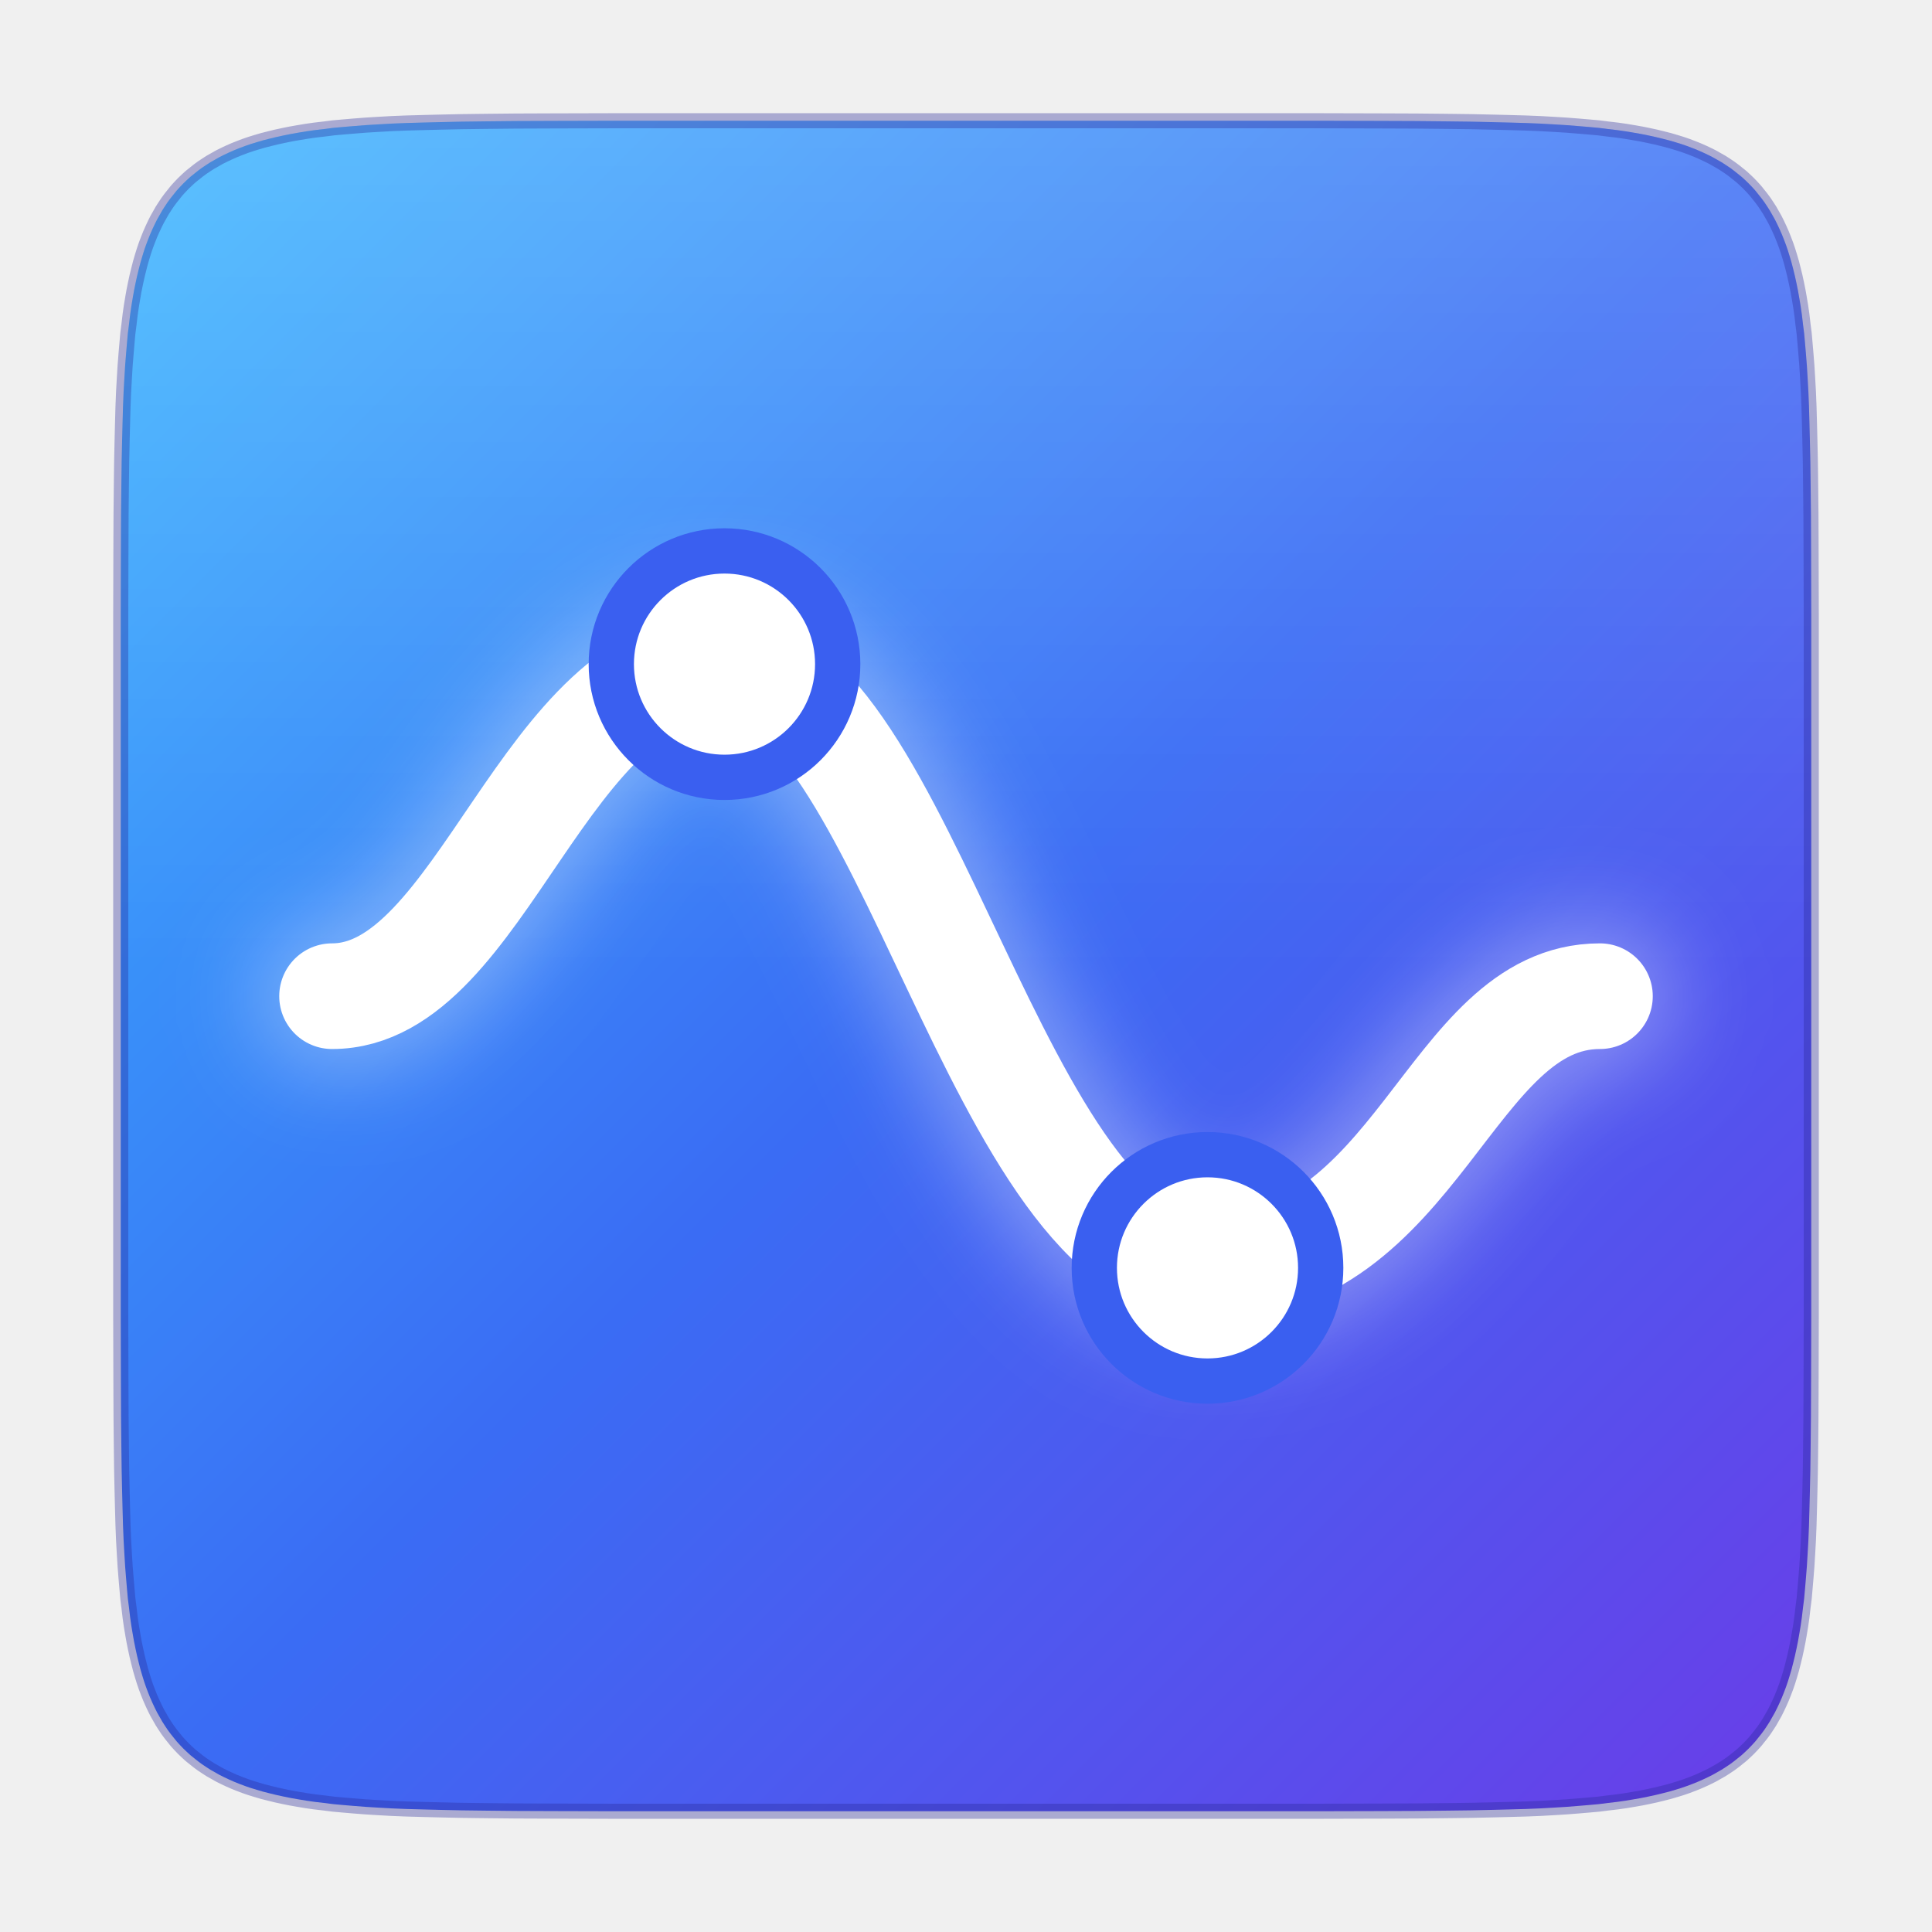
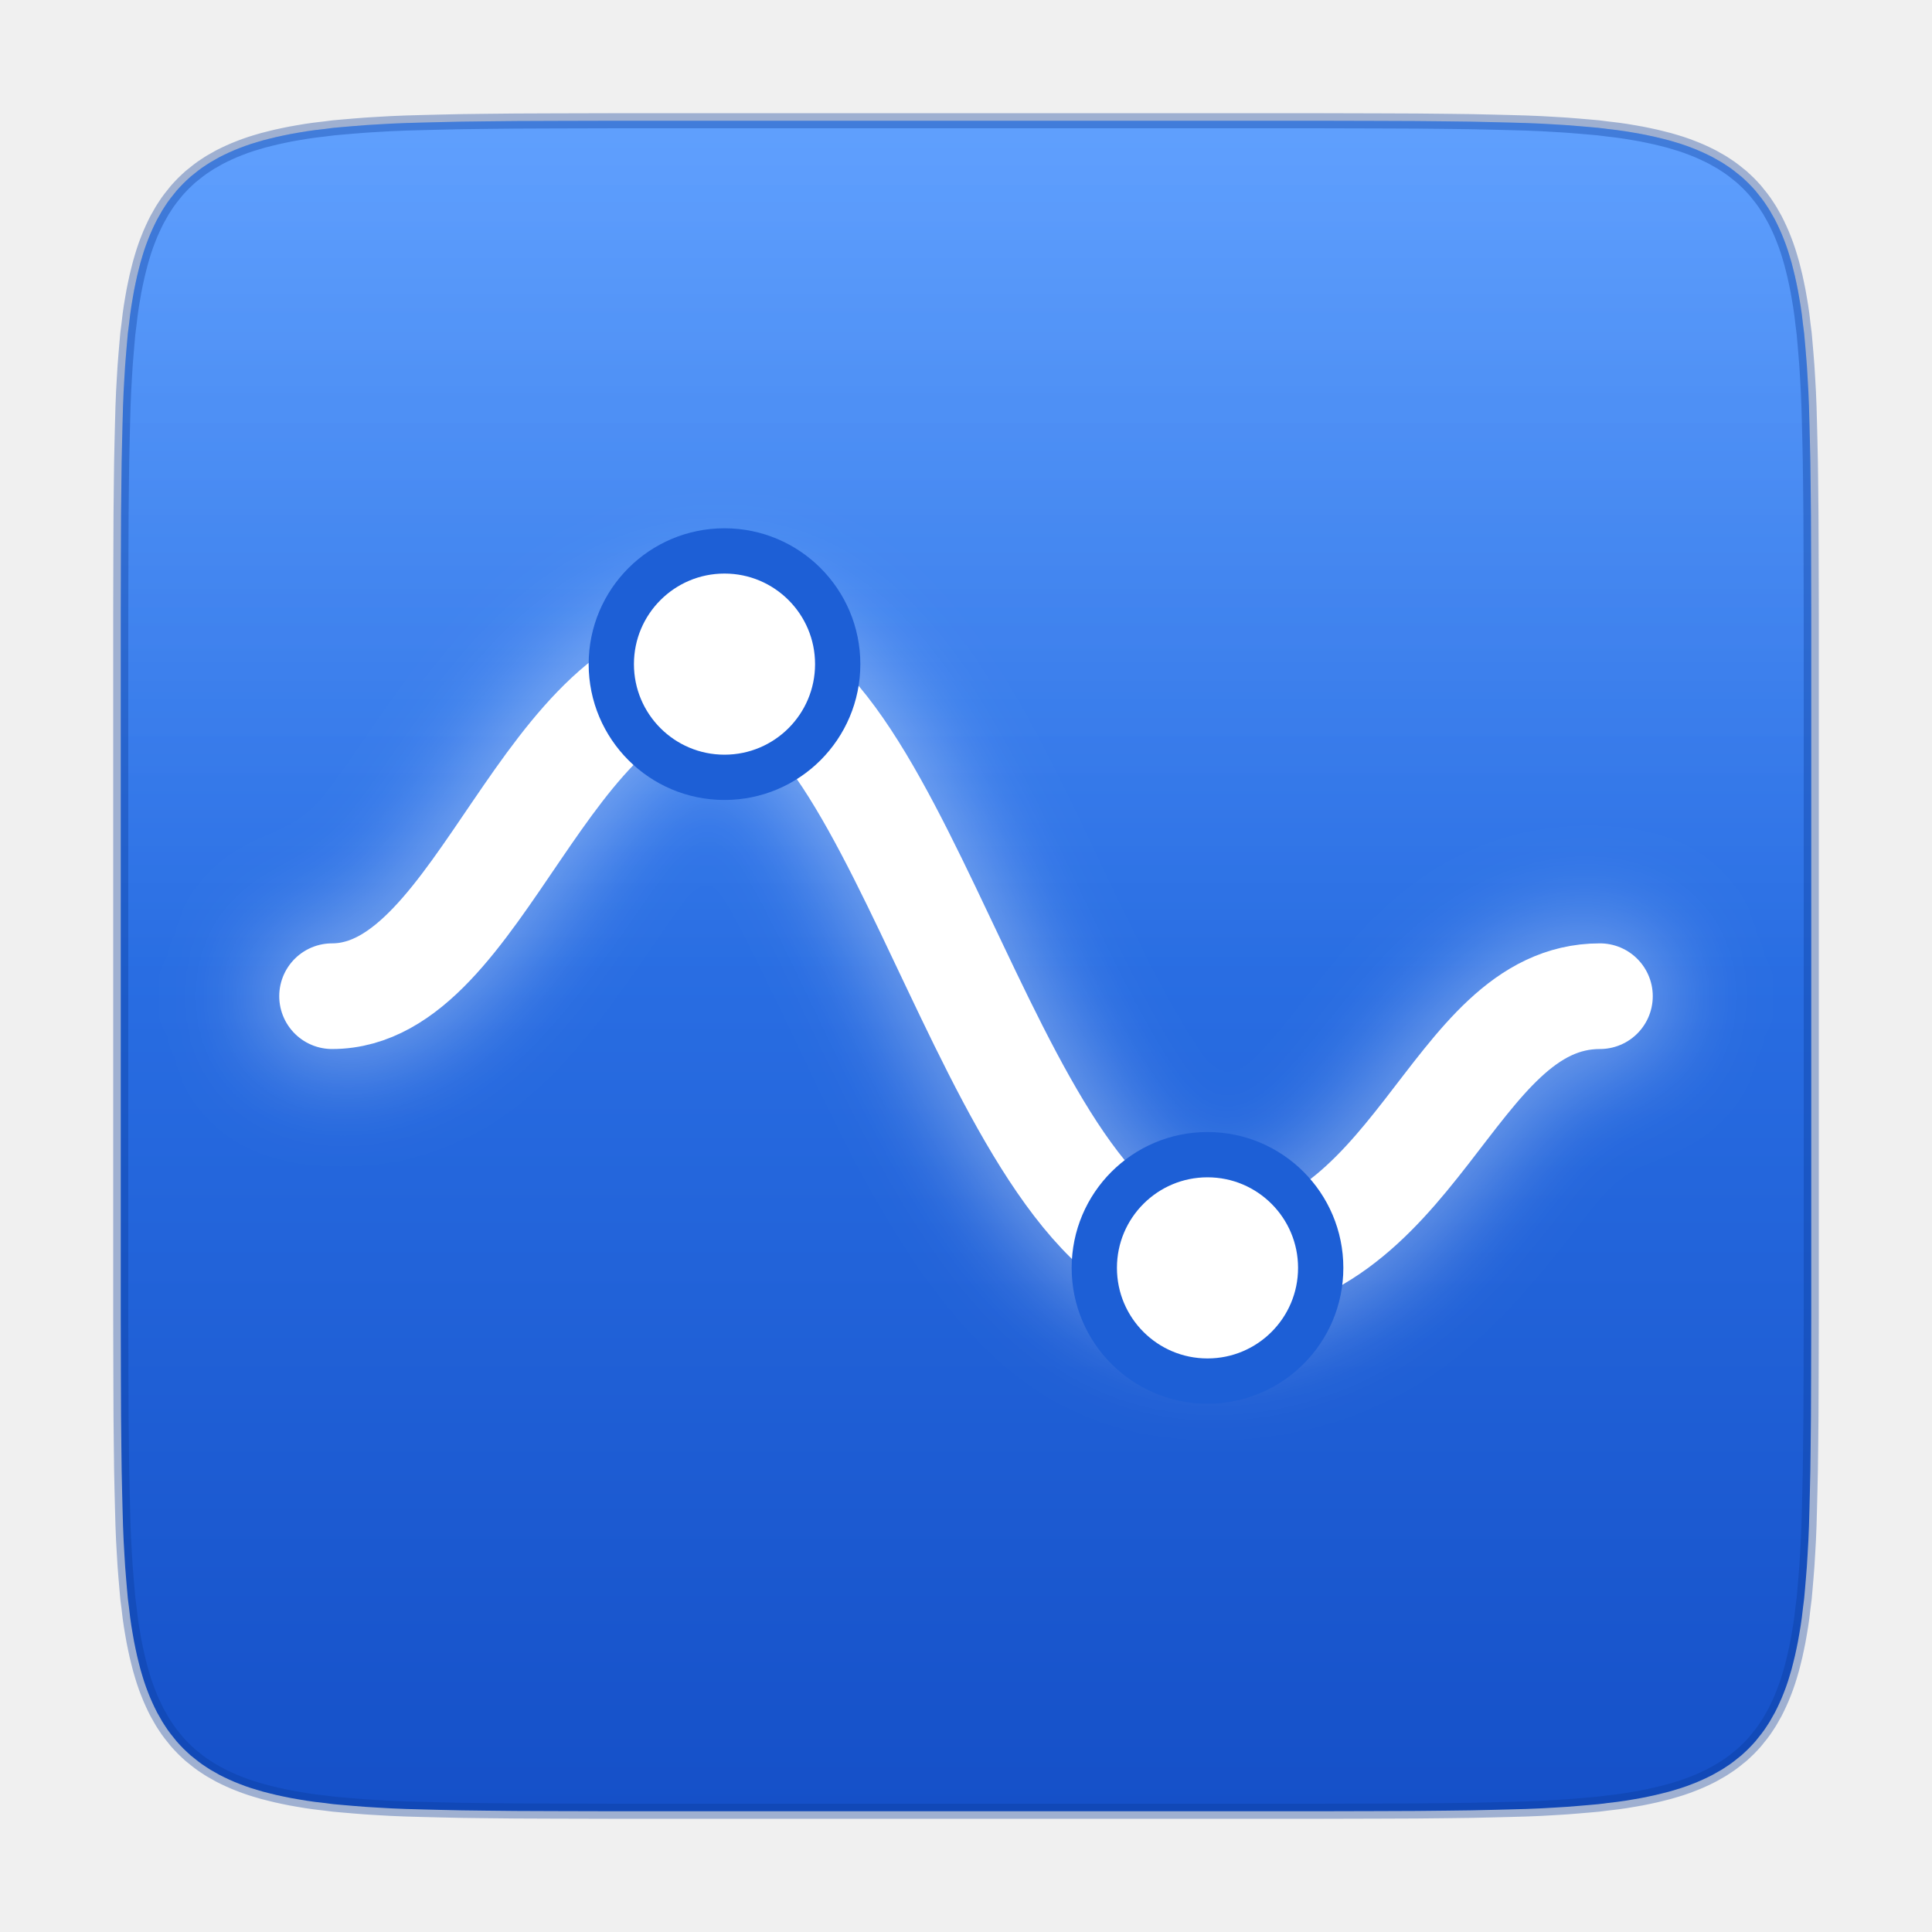
<svg xmlns="http://www.w3.org/2000/svg" width="128" height="128" viewBox="0 0 128 128">
  <defs>
-     <linearGradient id="bg" x1="0" y1="0" x2="1" y2="1">
-       <stop offset="0" stop-color="#38b6ff" />
-       <stop offset="0.5" stop-color="#3a6cf4" />
-       <stop offset="1" stop-color="#6a3de8" />
+     <linearGradient id="bg" x1="0" y1="0" x2="0" y2="1">
+       <stop offset="0" stop-color="#3d8bfd" />
+       <stop offset="1" stop-color="#1550c8" />
    </linearGradient>
    <linearGradient id="sheen" x1="0" y1="0" x2="0" y2="1">
      <stop offset="0" stop-color="#ffffff" stop-opacity="0.18" />
      <stop offset="0.5" stop-color="#ffffff" stop-opacity="0" />
    </linearGradient>
    <filter id="glow" x="-20%" y="-50%" width="140%" height="200%">
      <feGaussianBlur stdDeviation="3" />
    </filter>
  </defs>
  <path d="M120.00,64.00 L120.00,87.38 L119.99,91.27 L119.98,93.84 L119.96,95.81 L119.94,97.42 L119.91,98.80 L119.88,100.00 L119.85,101.08 L119.81,102.06 L119.76,102.95 L119.71,103.77 L119.65,104.53 L119.59,105.24 L119.53,105.91 L119.45,106.54 L119.38,107.14 L119.30,107.70 L119.21,108.24 L119.12,108.75 L119.02,109.24 L118.92,109.70 L118.81,110.15 L118.70,110.58 L118.58,110.99 L118.46,111.38 L118.33,111.76 L118.19,112.13 L118.05,112.48 L117.90,112.82 L117.75,113.14 L117.59,113.46 L117.42,113.76 L117.25,114.06 L117.07,114.34 L116.89,114.61 L116.69,114.88 L116.49,115.13 L116.29,115.38 L116.07,115.62 L115.85,115.85 L115.62,116.07 L115.38,116.29 L115.13,116.49 L114.88,116.69 L114.61,116.89 L114.34,117.07 L114.06,117.25 L113.76,117.42 L113.46,117.59 L113.14,117.75 L112.82,117.90 L112.48,118.05 L112.13,118.19 L111.76,118.33 L111.38,118.46 L110.99,118.58 L110.58,118.70 L110.15,118.81 L109.70,118.92 L109.24,119.02 L108.75,119.12 L108.24,119.21 L107.70,119.30 L107.14,119.38 L106.54,119.45 L105.91,119.53 L105.24,119.59 L104.53,119.65 L103.77,119.71 L102.95,119.76 L102.06,119.81 L101.08,119.85 L100.00,119.88 L98.80,119.91 L97.42,119.94 L95.81,119.96 L93.84,119.98 L91.27,119.99 L87.38,120.00 L64.01,120.00 L40.62,120.00 L36.73,119.99 L34.16,119.98 L32.19,119.96 L30.58,119.94 L29.20,119.91 L28.00,119.88 L26.92,119.85 L25.94,119.81 L25.05,119.76 L24.23,119.71 L23.47,119.65 L22.76,119.59 L22.09,119.53 L21.46,119.45 L20.86,119.38 L20.30,119.30 L19.76,119.21 L19.25,119.12 L18.76,119.02 L18.30,118.92 L17.85,118.81 L17.42,118.70 L17.01,118.58 L16.62,118.46 L16.24,118.33 L15.87,118.19 L15.52,118.05 L15.18,117.90 L14.86,117.75 L14.54,117.59 L14.24,117.42 L13.94,117.25 L13.66,117.07 L13.39,116.89 L13.12,116.69 L12.87,116.49 L12.62,116.29 L12.38,116.07 L12.15,115.85 L11.93,115.62 L11.71,115.38 L11.51,115.13 L11.31,114.88 L11.11,114.61 L10.93,114.34 L10.75,114.06 L10.58,113.76 L10.41,113.46 L10.25,113.14 L10.10,112.82 L9.95,112.48 L9.81,112.13 L9.67,111.76 L9.54,111.38 L9.42,110.99 L9.30,110.58 L9.19,110.15 L9.08,109.70 L8.98,109.24 L8.88,108.75 L8.79,108.24 L8.70,107.70 L8.62,107.14 L8.55,106.54 L8.47,105.91 L8.41,105.24 L8.35,104.53 L8.29,103.77 L8.24,102.95 L8.19,102.06 L8.15,101.08 L8.12,100.00 L8.09,98.80 L8.06,97.42 L8.04,95.81 L8.02,93.84 L8.01,91.27 L8.00,87.38 L8.00,64.02 L8.00,40.62 L8.01,36.73 L8.02,34.16 L8.04,32.19 L8.06,30.58 L8.09,29.20 L8.12,28.00 L8.15,26.92 L8.19,25.94 L8.24,25.05 L8.29,24.23 L8.35,23.47 L8.41,22.76 L8.47,22.09 L8.55,21.46 L8.62,20.86 L8.70,20.30 L8.79,19.76 L8.88,19.25 L8.98,18.76 L9.08,18.30 L9.19,17.85 L9.30,17.42 L9.42,17.01 L9.54,16.62 L9.67,16.24 L9.81,15.87 L9.95,15.52 L10.10,15.18 L10.25,14.86 L10.41,14.54 L10.58,14.24 L10.75,13.94 L10.93,13.66 L11.11,13.39 L11.31,13.12 L11.51,12.87 L11.71,12.62 L11.93,12.38 L12.15,12.15 L12.38,11.93 L12.62,11.71 L12.87,11.51 L13.12,11.31 L13.39,11.11 L13.66,10.93 L13.94,10.75 L14.24,10.58 L14.54,10.41 L14.86,10.25 L15.18,10.10 L15.52,9.95 L15.87,9.81 L16.24,9.67 L16.62,9.54 L17.01,9.42 L17.42,9.30 L17.85,9.19 L18.30,9.08 L18.76,8.98 L19.25,8.88 L19.76,8.79 L20.30,8.70 L20.86,8.62 L21.46,8.55 L22.09,8.47 L22.76,8.41 L23.47,8.35 L24.23,8.29 L25.05,8.24 L25.94,8.19 L26.92,8.15 L28.00,8.12 L29.20,8.09 L30.58,8.06 L32.19,8.04 L34.16,8.02 L36.73,8.01 L40.62,8.00 L63.98,8.00 L87.38,8.00 L91.27,8.01 L93.84,8.02 L95.81,8.04 L97.42,8.06 L98.80,8.09 L100.00,8.12 L101.08,8.15 L102.06,8.19 L102.95,8.24 L103.77,8.29 L104.53,8.35 L105.24,8.41 L105.91,8.47 L106.54,8.55 L107.14,8.62 L107.70,8.70 L108.24,8.79 L108.75,8.88 L109.24,8.98 L109.70,9.08 L110.15,9.19 L110.58,9.30 L110.99,9.42 L111.38,9.54 L111.76,9.67 L112.13,9.81 L112.48,9.95 L112.82,10.10 L113.14,10.25 L113.46,10.41 L113.76,10.58 L114.06,10.75 L114.34,10.93 L114.61,11.11 L114.88,11.31 L115.13,11.51 L115.38,11.71 L115.62,11.93 L115.85,12.15 L116.07,12.38 L116.29,12.62 L116.49,12.87 L116.69,13.12 L116.89,13.39 L117.07,13.66 L117.25,13.94 L117.42,14.24 L117.59,14.54 L117.75,14.86 L117.90,15.18 L118.05,15.52 L118.19,15.87 L118.33,16.24 L118.46,16.62 L118.58,17.01 L118.70,17.42 L118.81,17.85 L118.92,18.30 L119.02,18.76 L119.12,19.25 L119.21,19.76 L119.30,20.30 L119.38,20.86 L119.45,21.46 L119.53,22.09 L119.59,22.76 L119.65,23.47 L119.71,24.23 L119.76,25.05 L119.81,25.94 L119.85,26.92 L119.88,28.00 L119.91,29.20 L119.94,30.58 L119.96,32.19 L119.98,34.16 L119.99,36.73 L120.00,40.62 Z" fill="url(#bg)" />
  <path d="M120.00,64.00 L120.00,87.38 L119.99,91.27 L119.98,93.84 L119.96,95.81 L119.94,97.42 L119.91,98.80 L119.88,100.00 L119.85,101.08 L119.81,102.06 L119.76,102.95 L119.71,103.77 L119.65,104.53 L119.59,105.24 L119.53,105.91 L119.45,106.54 L119.38,107.14 L119.30,107.70 L119.21,108.24 L119.12,108.75 L119.02,109.24 L118.92,109.70 L118.81,110.15 L118.70,110.58 L118.58,110.99 L118.46,111.38 L118.33,111.76 L118.19,112.13 L118.05,112.48 L117.90,112.82 L117.75,113.14 L117.59,113.46 L117.42,113.76 L117.25,114.06 L117.07,114.34 L116.89,114.61 L116.69,114.88 L116.49,115.13 L116.29,115.38 L116.07,115.62 L115.85,115.85 L115.62,116.07 L115.38,116.29 L115.13,116.49 L114.88,116.69 L114.61,116.89 L114.34,117.07 L114.06,117.25 L113.76,117.42 L113.46,117.59 L113.14,117.75 L112.82,117.90 L112.48,118.05 L112.13,118.19 L111.76,118.33 L111.38,118.46 L110.99,118.58 L110.58,118.70 L110.15,118.81 L109.70,118.92 L109.24,119.02 L108.75,119.12 L108.24,119.21 L107.70,119.30 L107.14,119.38 L106.54,119.45 L105.91,119.53 L105.24,119.59 L104.53,119.65 L103.77,119.71 L102.95,119.76 L102.06,119.81 L101.08,119.85 L100.00,119.88 L98.80,119.91 L97.42,119.94 L95.81,119.96 L93.84,119.98 L91.27,119.99 L87.38,120.00 L64.01,120.00 L40.62,120.00 L36.73,119.99 L34.16,119.98 L32.19,119.96 L30.58,119.94 L29.20,119.91 L28.00,119.88 L26.92,119.85 L25.94,119.81 L25.05,119.76 L24.23,119.71 L23.47,119.65 L22.76,119.59 L22.09,119.53 L21.46,119.45 L20.86,119.38 L20.30,119.30 L19.76,119.21 L19.25,119.12 L18.76,119.02 L18.30,118.92 L17.85,118.81 L17.42,118.70 L17.01,118.58 L16.62,118.46 L16.24,118.33 L15.87,118.19 L15.52,118.05 L15.18,117.90 L14.86,117.75 L14.54,117.59 L14.24,117.42 L13.94,117.25 L13.66,117.07 L13.39,116.89 L13.12,116.69 L12.87,116.49 L12.62,116.29 L12.38,116.07 L12.15,115.85 L11.93,115.62 L11.71,115.38 L11.51,115.13 L11.31,114.88 L11.11,114.61 L10.93,114.34 L10.75,114.06 L10.58,113.76 L10.41,113.46 L10.25,113.14 L10.10,112.82 L9.95,112.48 L9.81,112.13 L9.67,111.76 L9.54,111.38 L9.42,110.99 L9.30,110.58 L9.19,110.15 L9.08,109.70 L8.98,109.24 L8.88,108.75 L8.79,108.24 L8.70,107.70 L8.62,107.14 L8.55,106.54 L8.47,105.91 L8.41,105.24 L8.35,104.53 L8.29,103.77 L8.24,102.95 L8.19,102.06 L8.15,101.08 L8.12,100.00 L8.09,98.80 L8.06,97.42 L8.04,95.81 L8.02,93.84 L8.01,91.27 L8.00,87.38 L8.00,64.02 L8.00,40.62 L8.01,36.73 L8.02,34.16 L8.04,32.19 L8.06,30.58 L8.09,29.20 L8.12,28.00 L8.15,26.92 L8.19,25.94 L8.24,25.05 L8.29,24.23 L8.35,23.47 L8.41,22.76 L8.47,22.09 L8.55,21.46 L8.62,20.86 L8.70,20.30 L8.79,19.76 L8.88,19.25 L8.98,18.76 L9.08,18.30 L9.19,17.85 L9.30,17.42 L9.42,17.01 L9.54,16.62 L9.67,16.24 L9.81,15.87 L9.95,15.52 L10.10,15.18 L10.25,14.86 L10.41,14.54 L10.58,14.24 L10.75,13.94 L10.93,13.66 L11.11,13.39 L11.31,13.12 L11.51,12.87 L11.71,12.62 L11.93,12.38 L12.15,12.15 L12.38,11.93 L12.62,11.71 L12.87,11.51 L13.12,11.31 L13.39,11.11 L13.66,10.93 L13.94,10.75 L14.24,10.58 L14.54,10.41 L14.86,10.25 L15.18,10.10 L15.52,9.95 L15.87,9.81 L16.24,9.67 L16.62,9.54 L17.01,9.42 L17.42,9.30 L17.85,9.19 L18.30,9.08 L18.76,8.98 L19.25,8.88 L19.76,8.79 L20.30,8.70 L20.86,8.62 L21.46,8.55 L22.09,8.47 L22.76,8.41 L23.47,8.35 L24.23,8.29 L25.05,8.24 L25.94,8.19 L26.92,8.15 L28.00,8.12 L29.20,8.09 L30.58,8.06 L32.19,8.04 L34.16,8.02 L36.73,8.01 L40.62,8.00 L63.98,8.00 L87.38,8.00 L91.27,8.01 L93.84,8.02 L95.81,8.04 L97.42,8.06 L98.80,8.09 L100.00,8.12 L101.08,8.15 L102.06,8.19 L102.95,8.24 L103.77,8.29 L104.53,8.35 L105.24,8.41 L105.91,8.47 L106.54,8.55 L107.14,8.62 L107.70,8.70 L108.24,8.79 L108.75,8.88 L109.24,8.98 L109.70,9.08 L110.15,9.19 L110.58,9.30 L110.99,9.42 L111.38,9.54 L111.76,9.67 L112.13,9.81 L112.48,9.95 L112.82,10.10 L113.14,10.25 L113.46,10.41 L113.76,10.58 L114.06,10.75 L114.34,10.93 L114.61,11.11 L114.88,11.31 L115.13,11.51 L115.38,11.71 L115.62,11.93 L115.85,12.15 L116.07,12.38 L116.29,12.62 L116.49,12.87 L116.69,13.12 L116.89,13.39 L117.07,13.66 L117.25,13.94 L117.42,14.24 L117.59,14.54 L117.75,14.86 L117.90,15.18 L118.05,15.52 L118.19,15.87 L118.33,16.24 L118.46,16.62 L118.58,17.01 L118.70,17.42 L118.81,17.85 L118.92,18.30 L119.02,18.76 L119.12,19.25 L119.21,19.76 L119.30,20.30 L119.38,20.86 L119.45,21.46 L119.53,22.09 L119.59,22.76 L119.65,23.47 L119.71,24.23 L119.76,25.05 L119.81,25.94 L119.85,26.92 L119.88,28.00 L119.91,29.20 L119.94,30.58 L119.96,32.19 L119.98,34.16 L119.99,36.73 L120.00,40.62 Z" fill="url(#sheen)" />
  <path d="M 22 66 C 32 66, 36 44, 48 44 S 66 84, 80 84 S 96 66, 106 66" fill="none" stroke="#ffffff" stroke-width="10" stroke-linecap="round" stroke-opacity="0.35" filter="url(#glow)" />
  <path d="M 22 66 C 32 66, 36 44, 48 44 S 66 84, 80 84 S 96 66, 106 66" fill="none" stroke="#ffffff" stroke-width="7" stroke-linecap="round" />
-   <g fill="#ffffff" stroke="#3a5ff0" stroke-width="3">
+   <g fill="#ffffff" stroke="#1d5fd6" stroke-width="3">
    <circle cx="48" cy="44" r="7.5" />
    <circle cx="80" cy="84" r="7.5" />
  </g>
-   <path d="M120.00,64.00 L120.00,87.38 L119.99,91.27 L119.98,93.84 L119.96,95.81 L119.94,97.42 L119.91,98.80 L119.88,100.00 L119.85,101.08 L119.81,102.06 L119.76,102.95 L119.71,103.77 L119.65,104.53 L119.59,105.24 L119.53,105.91 L119.45,106.54 L119.38,107.14 L119.30,107.70 L119.21,108.24 L119.12,108.75 L119.02,109.24 L118.92,109.70 L118.81,110.15 L118.70,110.58 L118.58,110.99 L118.46,111.38 L118.33,111.76 L118.19,112.13 L118.05,112.48 L117.90,112.82 L117.75,113.14 L117.59,113.46 L117.42,113.76 L117.25,114.06 L117.07,114.34 L116.89,114.61 L116.69,114.88 L116.49,115.13 L116.29,115.38 L116.07,115.62 L115.85,115.85 L115.62,116.07 L115.38,116.29 L115.13,116.49 L114.88,116.69 L114.61,116.89 L114.34,117.07 L114.06,117.25 L113.76,117.42 L113.46,117.59 L113.14,117.75 L112.82,117.90 L112.48,118.05 L112.13,118.19 L111.76,118.33 L111.38,118.46 L110.99,118.58 L110.58,118.70 L110.15,118.81 L109.70,118.92 L109.24,119.02 L108.75,119.12 L108.24,119.21 L107.70,119.30 L107.14,119.38 L106.54,119.45 L105.91,119.53 L105.24,119.59 L104.53,119.65 L103.77,119.71 L102.95,119.76 L102.06,119.81 L101.08,119.85 L100.00,119.88 L98.80,119.91 L97.42,119.94 L95.81,119.96 L93.84,119.98 L91.27,119.99 L87.38,120.00 L64.01,120.00 L40.62,120.00 L36.73,119.99 L34.16,119.98 L32.19,119.96 L30.58,119.94 L29.20,119.91 L28.00,119.88 L26.92,119.85 L25.94,119.81 L25.05,119.76 L24.23,119.71 L23.47,119.65 L22.76,119.59 L22.09,119.53 L21.46,119.45 L20.86,119.38 L20.30,119.30 L19.76,119.21 L19.25,119.12 L18.76,119.02 L18.30,118.92 L17.85,118.81 L17.42,118.70 L17.01,118.58 L16.62,118.46 L16.24,118.33 L15.87,118.19 L15.52,118.05 L15.18,117.90 L14.86,117.75 L14.54,117.59 L14.24,117.42 L13.94,117.25 L13.66,117.07 L13.39,116.89 L13.12,116.69 L12.87,116.49 L12.62,116.29 L12.38,116.07 L12.15,115.85 L11.93,115.62 L11.71,115.38 L11.51,115.13 L11.31,114.88 L11.11,114.61 L10.93,114.34 L10.75,114.06 L10.58,113.76 L10.41,113.46 L10.25,113.14 L10.10,112.82 L9.95,112.48 L9.81,112.13 L9.67,111.76 L9.54,111.38 L9.42,110.99 L9.30,110.58 L9.19,110.15 L9.08,109.70 L8.98,109.24 L8.88,108.75 L8.79,108.24 L8.70,107.70 L8.62,107.14 L8.55,106.54 L8.47,105.91 L8.41,105.24 L8.35,104.53 L8.29,103.77 L8.24,102.95 L8.19,102.06 L8.15,101.08 L8.12,100.00 L8.09,98.80 L8.06,97.42 L8.04,95.81 L8.02,93.84 L8.01,91.27 L8.00,87.38 L8.00,64.02 L8.00,40.62 L8.01,36.73 L8.02,34.16 L8.04,32.19 L8.06,30.58 L8.09,29.20 L8.12,28.00 L8.15,26.92 L8.19,25.94 L8.24,25.05 L8.29,24.23 L8.35,23.47 L8.41,22.76 L8.47,22.09 L8.55,21.46 L8.62,20.86 L8.70,20.30 L8.79,19.76 L8.88,19.25 L8.98,18.76 L9.08,18.30 L9.19,17.85 L9.30,17.42 L9.42,17.01 L9.54,16.62 L9.67,16.24 L9.81,15.87 L9.95,15.52 L10.10,15.18 L10.25,14.86 L10.41,14.54 L10.58,14.24 L10.75,13.94 L10.93,13.66 L11.11,13.39 L11.31,13.12 L11.51,12.87 L11.71,12.62 L11.93,12.38 L12.15,12.15 L12.38,11.93 L12.62,11.71 L12.87,11.51 L13.12,11.31 L13.39,11.11 L13.66,10.93 L13.94,10.75 L14.24,10.58 L14.54,10.41 L14.86,10.25 L15.18,10.10 L15.52,9.95 L15.87,9.81 L16.24,9.67 L16.62,9.54 L17.01,9.42 L17.42,9.30 L17.85,9.19 L18.30,9.08 L18.76,8.98 L19.25,8.88 L19.76,8.79 L20.30,8.70 L20.86,8.62 L21.46,8.55 L22.09,8.47 L22.76,8.41 L23.47,8.35 L24.23,8.29 L25.05,8.24 L25.94,8.19 L26.92,8.15 L28.00,8.12 L29.20,8.09 L30.58,8.06 L32.19,8.04 L34.16,8.02 L36.73,8.01 L40.62,8.00 L63.98,8.00 L87.38,8.00 L91.27,8.01 L93.84,8.02 L95.81,8.04 L97.42,8.06 L98.80,8.09 L100.00,8.12 L101.08,8.15 L102.06,8.19 L102.95,8.24 L103.77,8.29 L104.53,8.35 L105.24,8.41 L105.91,8.47 L106.54,8.55 L107.14,8.62 L107.70,8.70 L108.24,8.79 L108.75,8.88 L109.24,8.98 L109.70,9.08 L110.15,9.19 L110.58,9.30 L110.99,9.42 L111.38,9.54 L111.76,9.67 L112.13,9.81 L112.48,9.95 L112.82,10.10 L113.14,10.25 L113.46,10.41 L113.76,10.58 L114.06,10.75 L114.34,10.93 L114.61,11.11 L114.88,11.31 L115.13,11.51 L115.38,11.71 L115.62,11.93 L115.85,12.15 L116.07,12.38 L116.29,12.62 L116.49,12.87 L116.69,13.12 L116.89,13.39 L117.07,13.66 L117.25,13.94 L117.42,14.24 L117.59,14.54 L117.75,14.86 L117.90,15.18 L118.05,15.52 L118.19,15.87 L118.33,16.24 L118.46,16.62 L118.58,17.01 L118.70,17.42 L118.81,17.85 L118.92,18.30 L119.02,18.76 L119.12,19.25 L119.21,19.76 L119.30,20.30 L119.38,20.86 L119.45,21.46 L119.53,22.09 L119.59,22.76 L119.65,23.47 L119.71,24.23 L119.76,25.05 L119.81,25.94 L119.85,26.92 L119.88,28.00 L119.91,29.20 L119.94,30.58 L119.96,32.19 L119.98,34.16 L119.99,36.73 L120.00,40.62 Z" fill="none" stroke="#2a2a99" stroke-opacity="0.35" stroke-width="1" />
+   <path d="M120.00,64.00 L120.00,87.38 L119.99,91.27 L119.98,93.84 L119.96,95.81 L119.94,97.42 L119.91,98.80 L119.88,100.00 L119.85,101.08 L119.81,102.06 L119.76,102.95 L119.71,103.77 L119.65,104.53 L119.59,105.24 L119.53,105.91 L119.45,106.54 L119.38,107.14 L119.30,107.70 L119.21,108.24 L119.12,108.75 L119.02,109.24 L118.92,109.70 L118.81,110.15 L118.70,110.58 L118.58,110.99 L118.46,111.38 L118.33,111.76 L118.19,112.13 L118.05,112.48 L117.90,112.82 L117.75,113.14 L117.59,113.46 L117.42,113.76 L117.25,114.06 L117.07,114.34 L116.89,114.61 L116.69,114.88 L116.49,115.13 L116.29,115.38 L116.07,115.62 L115.85,115.85 L115.62,116.07 L115.38,116.29 L115.13,116.49 L114.88,116.69 L114.61,116.89 L114.34,117.07 L114.06,117.25 L113.76,117.42 L113.46,117.59 L113.14,117.75 L112.82,117.90 L112.48,118.05 L112.13,118.19 L111.76,118.33 L111.38,118.46 L110.99,118.58 L110.58,118.70 L110.15,118.81 L109.70,118.92 L109.24,119.02 L108.75,119.12 L108.24,119.21 L107.70,119.30 L107.14,119.38 L106.54,119.45 L105.91,119.53 L105.24,119.59 L104.53,119.65 L103.77,119.71 L102.95,119.76 L102.06,119.81 L101.08,119.85 L100.00,119.88 L98.80,119.91 L97.42,119.94 L95.81,119.96 L93.84,119.98 L91.27,119.99 L87.38,120.00 L64.01,120.00 L40.62,120.00 L36.73,119.99 L34.16,119.98 L32.19,119.96 L30.58,119.94 L29.20,119.91 L28.00,119.88 L26.92,119.85 L25.94,119.81 L25.05,119.76 L24.23,119.71 L23.47,119.65 L22.76,119.59 L22.09,119.53 L21.46,119.45 L20.86,119.38 L20.30,119.30 L19.76,119.21 L19.25,119.12 L18.76,119.02 L18.30,118.92 L17.85,118.81 L17.42,118.70 L17.01,118.58 L16.62,118.46 L16.24,118.33 L15.87,118.19 L15.52,118.05 L15.18,117.90 L14.86,117.75 L14.54,117.59 L14.24,117.42 L13.94,117.25 L13.66,117.07 L13.39,116.89 L13.12,116.69 L12.87,116.49 L12.62,116.29 L12.38,116.07 L12.15,115.85 L11.93,115.62 L11.71,115.38 L11.51,115.13 L11.31,114.88 L11.11,114.61 L10.93,114.34 L10.75,114.06 L10.58,113.76 L10.41,113.46 L10.25,113.14 L10.10,112.82 L9.95,112.48 L9.81,112.13 L9.67,111.76 L9.54,111.38 L9.42,110.99 L9.30,110.58 L9.19,110.15 L9.08,109.70 L8.98,109.24 L8.88,108.75 L8.79,108.24 L8.70,107.70 L8.62,107.14 L8.55,106.54 L8.47,105.91 L8.41,105.24 L8.35,104.53 L8.29,103.77 L8.24,102.95 L8.19,102.06 L8.15,101.08 L8.12,100.00 L8.09,98.80 L8.06,97.42 L8.04,95.81 L8.02,93.84 L8.01,91.27 L8.00,87.38 L8.00,64.02 L8.00,40.62 L8.01,36.73 L8.02,34.16 L8.04,32.19 L8.06,30.58 L8.09,29.20 L8.12,28.00 L8.15,26.92 L8.19,25.94 L8.24,25.05 L8.29,24.23 L8.35,23.47 L8.41,22.76 L8.47,22.09 L8.55,21.46 L8.62,20.86 L8.70,20.30 L8.79,19.76 L8.88,19.25 L8.98,18.76 L9.08,18.30 L9.19,17.85 L9.30,17.42 L9.42,17.01 L9.54,16.62 L9.67,16.24 L9.81,15.87 L9.95,15.52 L10.10,15.18 L10.25,14.86 L10.41,14.54 L10.58,14.24 L10.75,13.94 L10.93,13.66 L11.11,13.39 L11.31,13.12 L11.51,12.87 L11.71,12.62 L11.93,12.38 L12.15,12.15 L12.38,11.93 L12.62,11.71 L12.87,11.51 L13.12,11.31 L13.39,11.11 L13.66,10.93 L13.94,10.75 L14.24,10.58 L14.54,10.41 L14.86,10.25 L15.18,10.10 L15.52,9.95 L15.87,9.81 L16.24,9.67 L16.62,9.54 L17.01,9.42 L17.42,9.30 L17.85,9.19 L18.30,9.08 L18.76,8.98 L19.25,8.88 L19.76,8.79 L20.30,8.70 L20.86,8.62 L21.46,8.55 L22.09,8.47 L22.76,8.41 L23.47,8.35 L24.23,8.29 L25.05,8.24 L25.94,8.19 L26.92,8.15 L28.00,8.12 L29.20,8.09 L30.58,8.06 L32.19,8.04 L34.16,8.02 L36.73,8.01 L40.62,8.00 L63.98,8.00 L87.38,8.00 L91.27,8.01 L93.84,8.02 L95.81,8.04 L97.42,8.06 L98.80,8.09 L100.00,8.12 L101.08,8.15 L102.06,8.19 L102.95,8.24 L103.77,8.29 L104.53,8.35 L105.24,8.41 L105.91,8.47 L106.54,8.55 L107.14,8.62 L107.70,8.70 L108.24,8.79 L108.75,8.88 L109.24,8.98 L109.70,9.08 L110.15,9.19 L110.58,9.30 L110.99,9.42 L111.38,9.54 L111.76,9.67 L112.13,9.81 L112.48,9.95 L112.82,10.10 L113.14,10.25 L113.46,10.41 L113.76,10.58 L114.06,10.75 L114.34,10.93 L114.61,11.11 L114.88,11.31 L115.13,11.51 L115.38,11.71 L115.62,11.93 L115.85,12.15 L116.07,12.38 L116.29,12.62 L116.49,12.87 L116.69,13.12 L116.89,13.39 L117.07,13.66 L117.25,13.94 L117.42,14.24 L117.59,14.54 L117.75,14.86 L117.90,15.18 L118.05,15.52 L118.19,15.87 L118.33,16.24 L118.46,16.62 L118.58,17.01 L118.70,17.42 L118.81,17.85 L118.92,18.30 L119.02,18.76 L119.12,19.25 L119.21,19.76 L119.30,20.30 L119.38,20.86 L119.45,21.46 L119.53,22.09 L119.59,22.76 L119.65,23.47 L119.71,24.23 L119.76,25.05 L119.81,25.94 L119.85,26.92 L119.88,28.00 L119.91,29.20 L119.94,30.58 L119.96,32.19 L119.98,34.16 L119.99,36.73 L120.00,40.62 Z" fill="none" stroke="#0b3a99" stroke-opacity="0.35" stroke-width="1" />
</svg>
